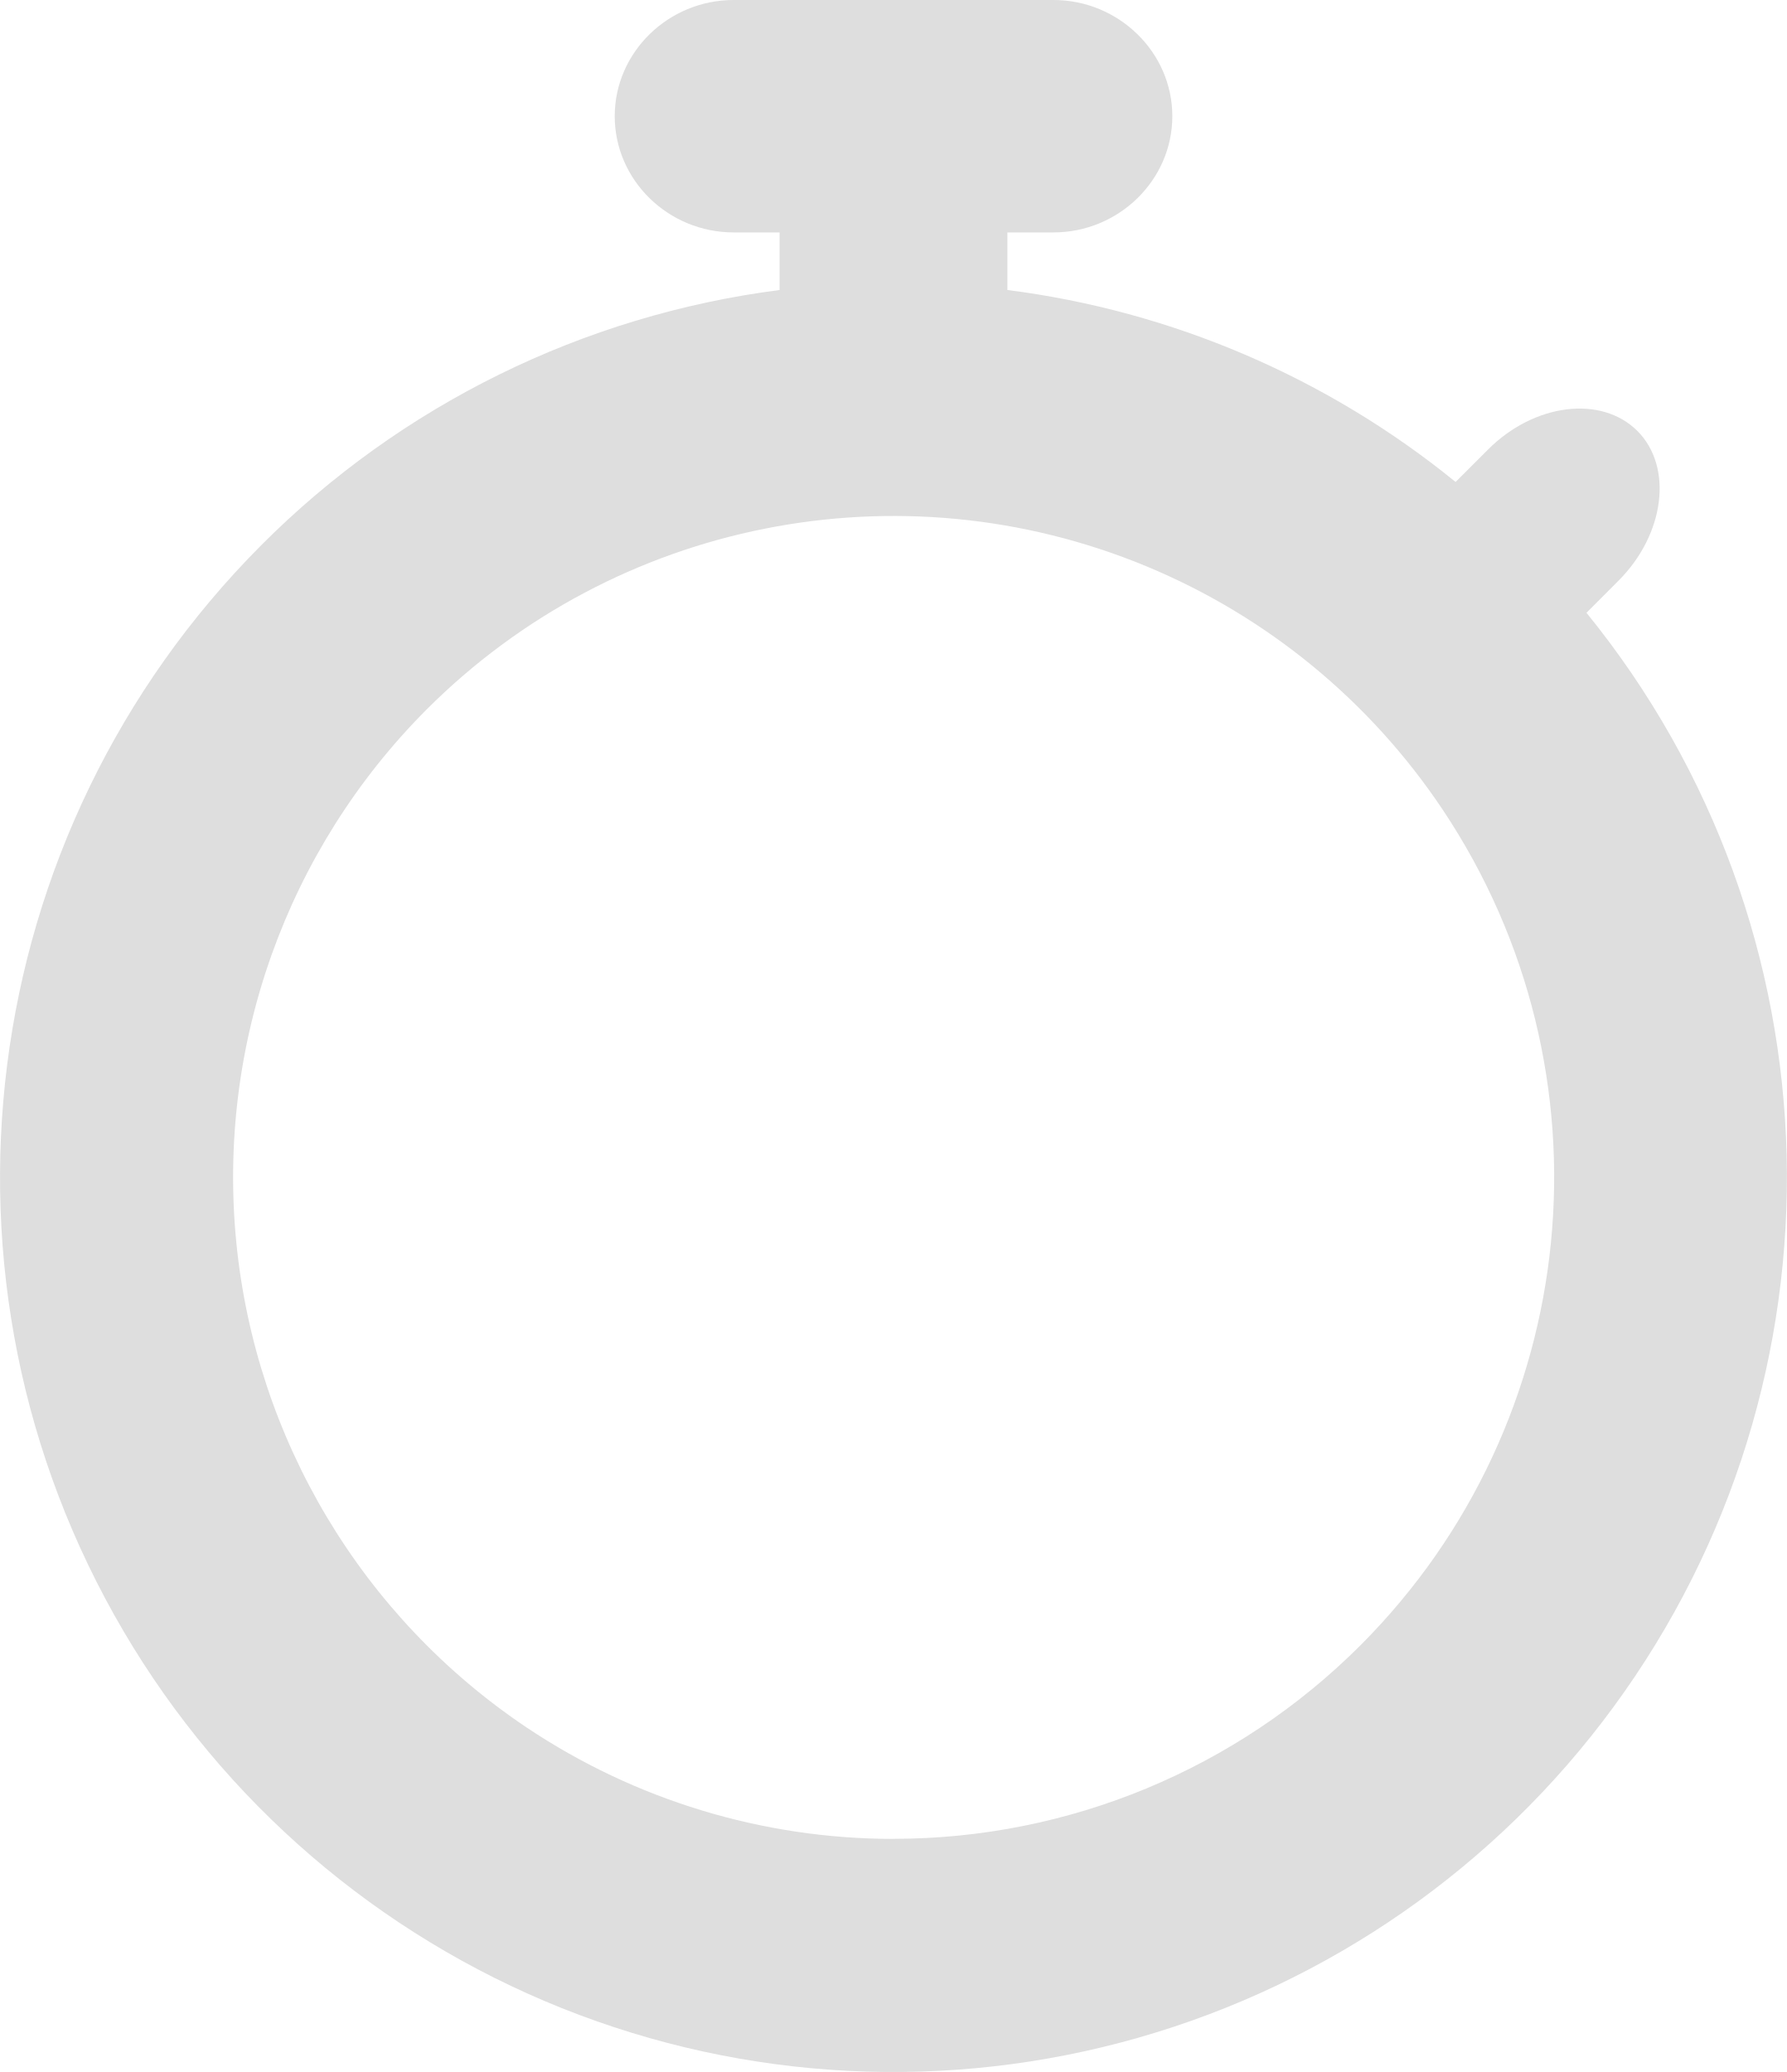
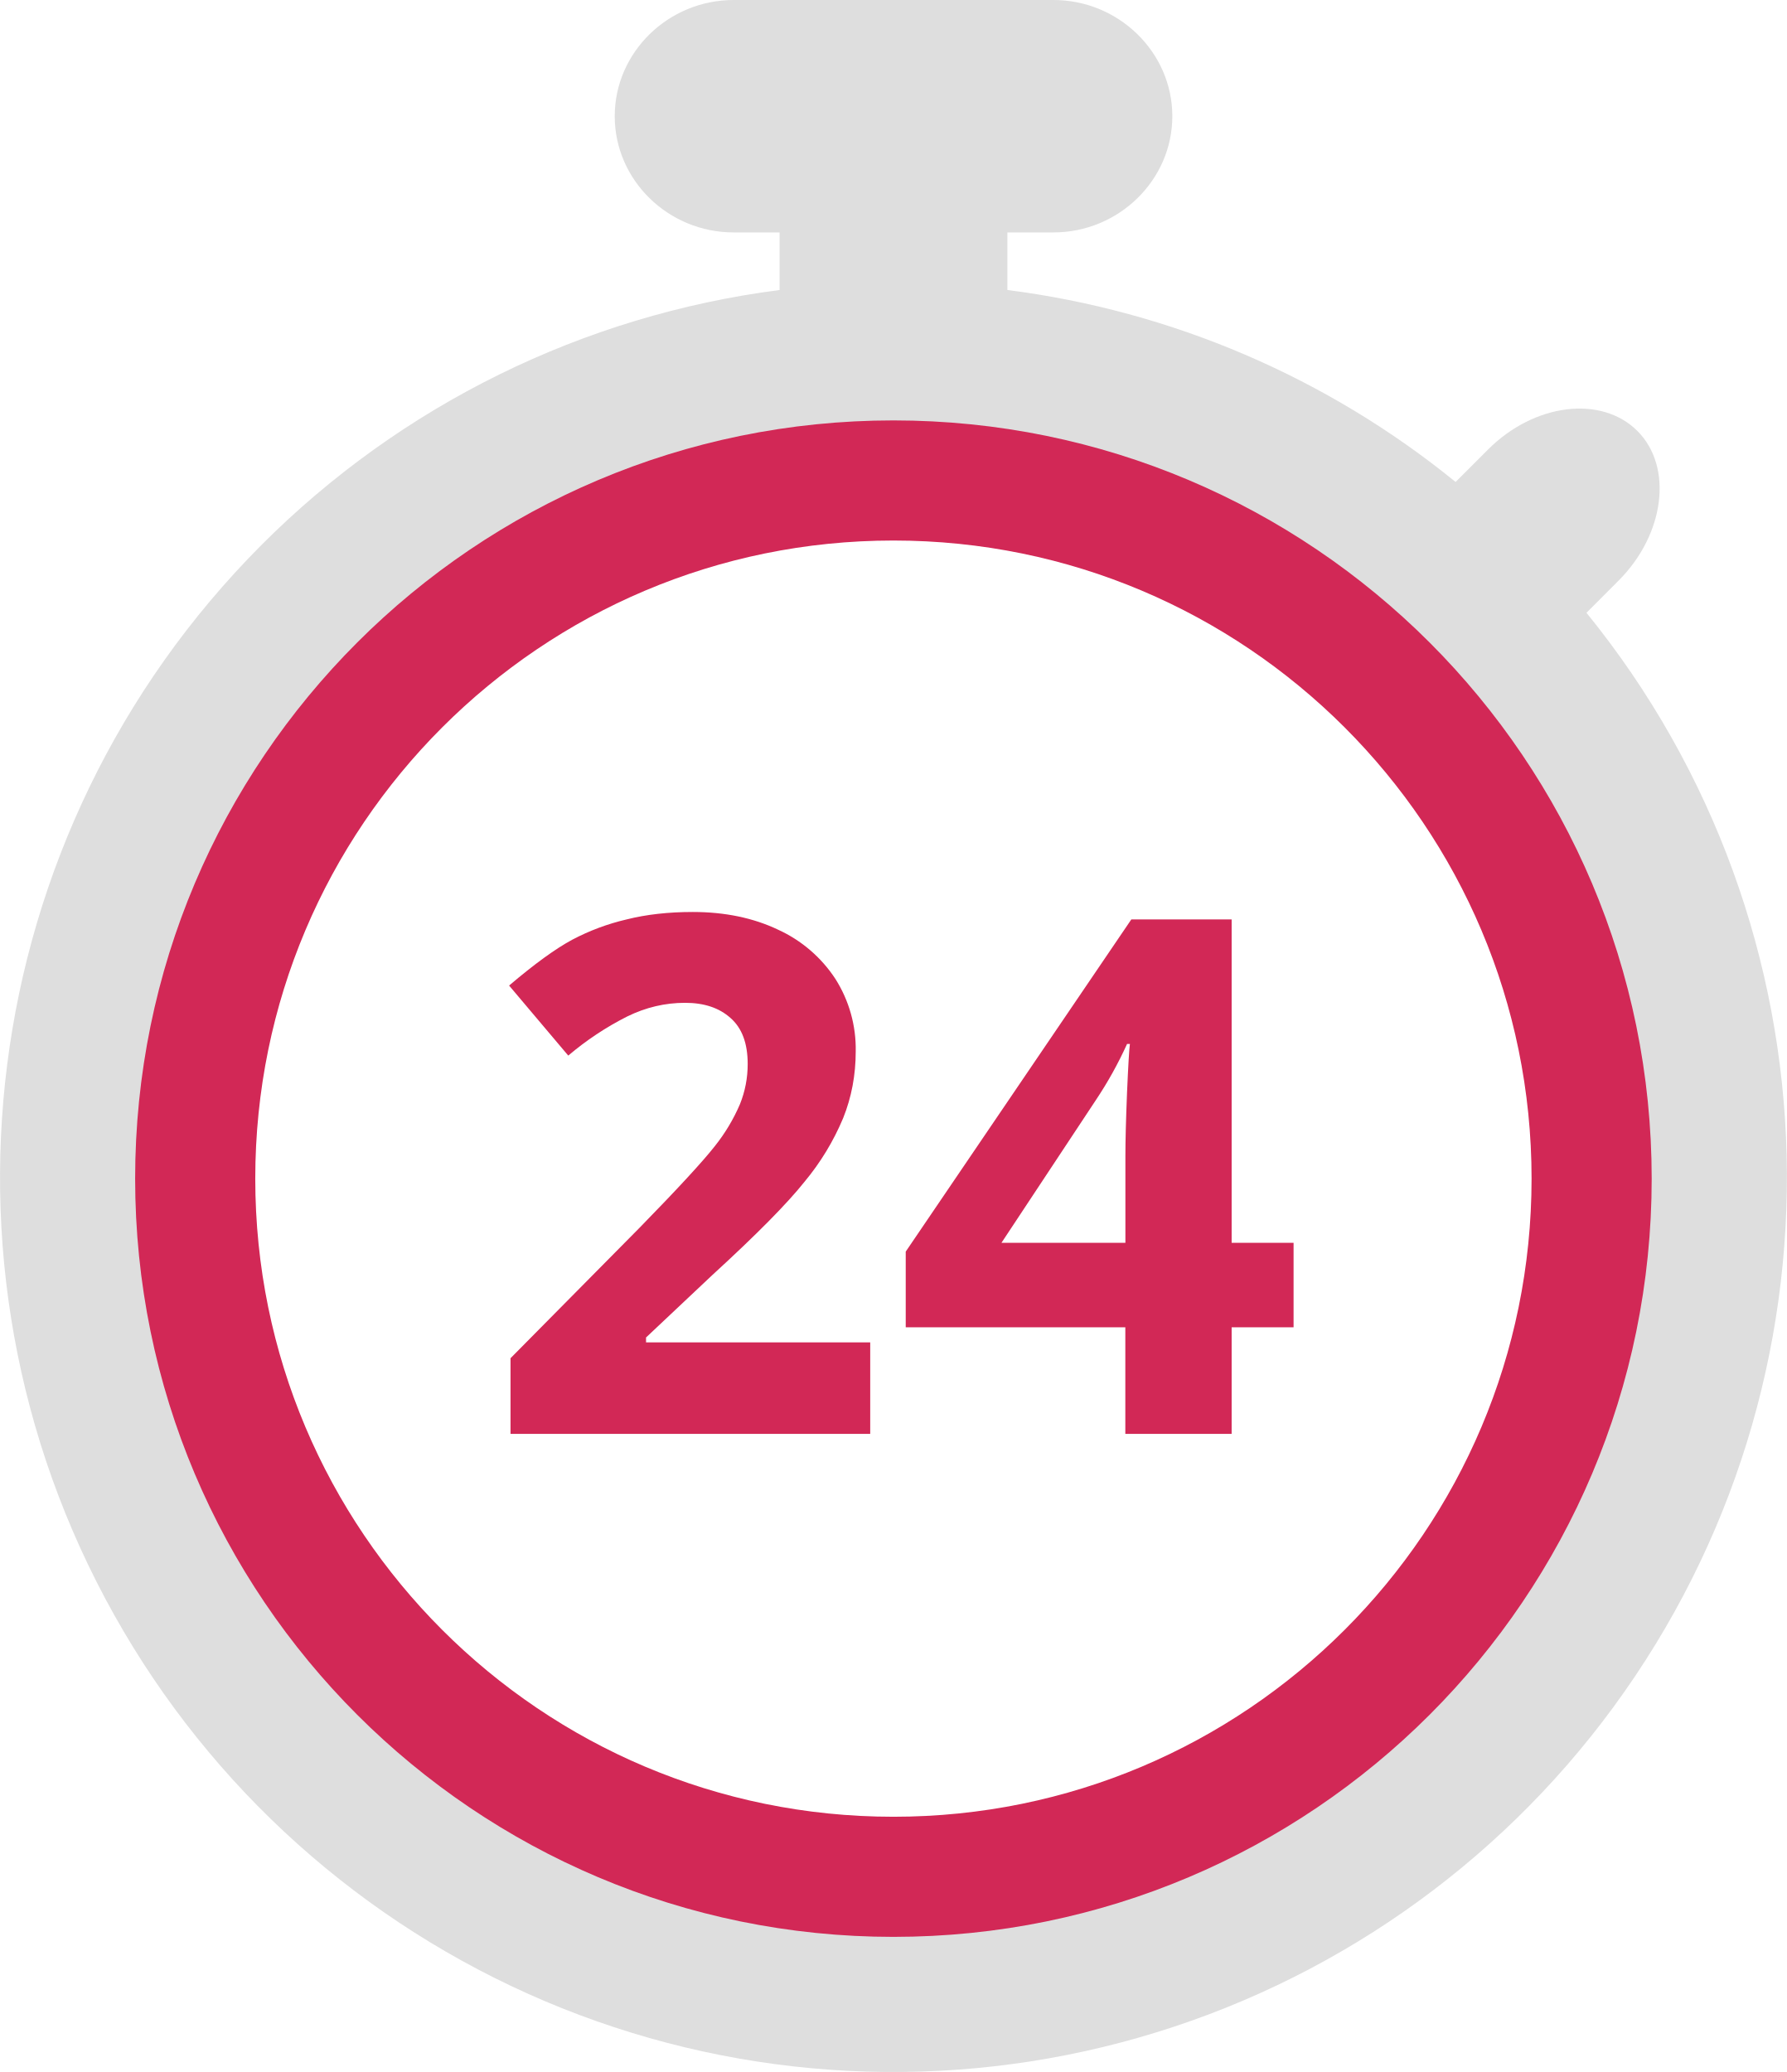
<svg xmlns="http://www.w3.org/2000/svg" width="238" height="276" fill="none" viewBox="0 0 238 276">
  <path d="m211.31 81.63 4.28-4.29c6.16-6.17 7.29-15.15 2.5-19.94-4.8-4.79-13.76-3.68-19.91 2.5l-4.3 4.3a118.27 118.27 0 0 0-59.7-25.57v-7.67h6.13c8.7 0 15.84-6.97 15.84-15.48 0-8.5-7.13-15.48-15.84-15.48H97.72c-8.71 0-15.84 6.97-15.84 15.48 0 8.52 7.13 15.48 15.84 15.48h6.12v7.67a118.94 118.94 0 0 0-69.05 34 119.31 119.31 0 0 0-18.32 144.68 119.05 119.05 0 0 0 58.38 50.19 118.84 118.84 0 0 0 76.85 3.91 118.99 118.99 0 0 0 63.18-43.99 119.28 119.28 0 0 0-3.57-145.8Zm-92.3 163.32a87.9 87.9 0 0 1-48.88-14.85A88.23 88.23 0 0 1 56.8 94.53a87.95 87.95 0 0 1 95.89-19.1 88.01 88.01 0 0 1 39.49 32.45 88.2 88.2 0 0 1-10.95 111.26 87.92 87.92 0 0 1-62.22 25.8Z" fill="#DEDEDE" />
+   <circle cx="119" cy="157" r="93" stroke="#D22856" stroke-width="16" />
+   <path d="M115.9 191H68v-10.08l17.2-17.39c5.1-5.22 8.42-8.83 9.99-10.83a24.27 24.27 0 0 0 3.37-5.62c.69-1.72 1.03-3.5 1.03-5.35 0-2.75-.76-4.8-2.3-6.14-1.5-1.34-3.5-2.01-6.04-2.01-2.66 0-5.23.6-7.73 1.83a39.92 39.92 0 0 0-7.83 5.2l-7.88-9.33c3.38-2.87 6.17-4.9 8.4-6.1a30.07 30.07 0 0 1 7.26-2.71c2.62-.66 5.56-.99 8.81-.99 4.28 0 8.06.79 11.34 2.35a18.1 18.1 0 0 1 7.65 6.56 17.43 17.43 0 0 1 2.71 9.66c0 3.15-.56 6.12-1.68 8.9a33.4 33.4 0 0 1-5.16 8.49c-2.31 2.9-6.4 7.04-12.28 12.42l-8.81 8.3v.65h29.86V191Zm56.4-14.2h-8.25V191h-14.16v-14.2h-29.25v-10.08l30.05-44.25h13.36v43.08h8.25v11.25Zm-22.4-11.25v-11.63c0-1.94.07-4.75.22-8.44.16-3.68.29-5.82.38-6.42h-.38a52.2 52.2 0 0 1-4.17 7.5l-12.56 18.99h16.5Z" fill="#D22856" />
</svg>
